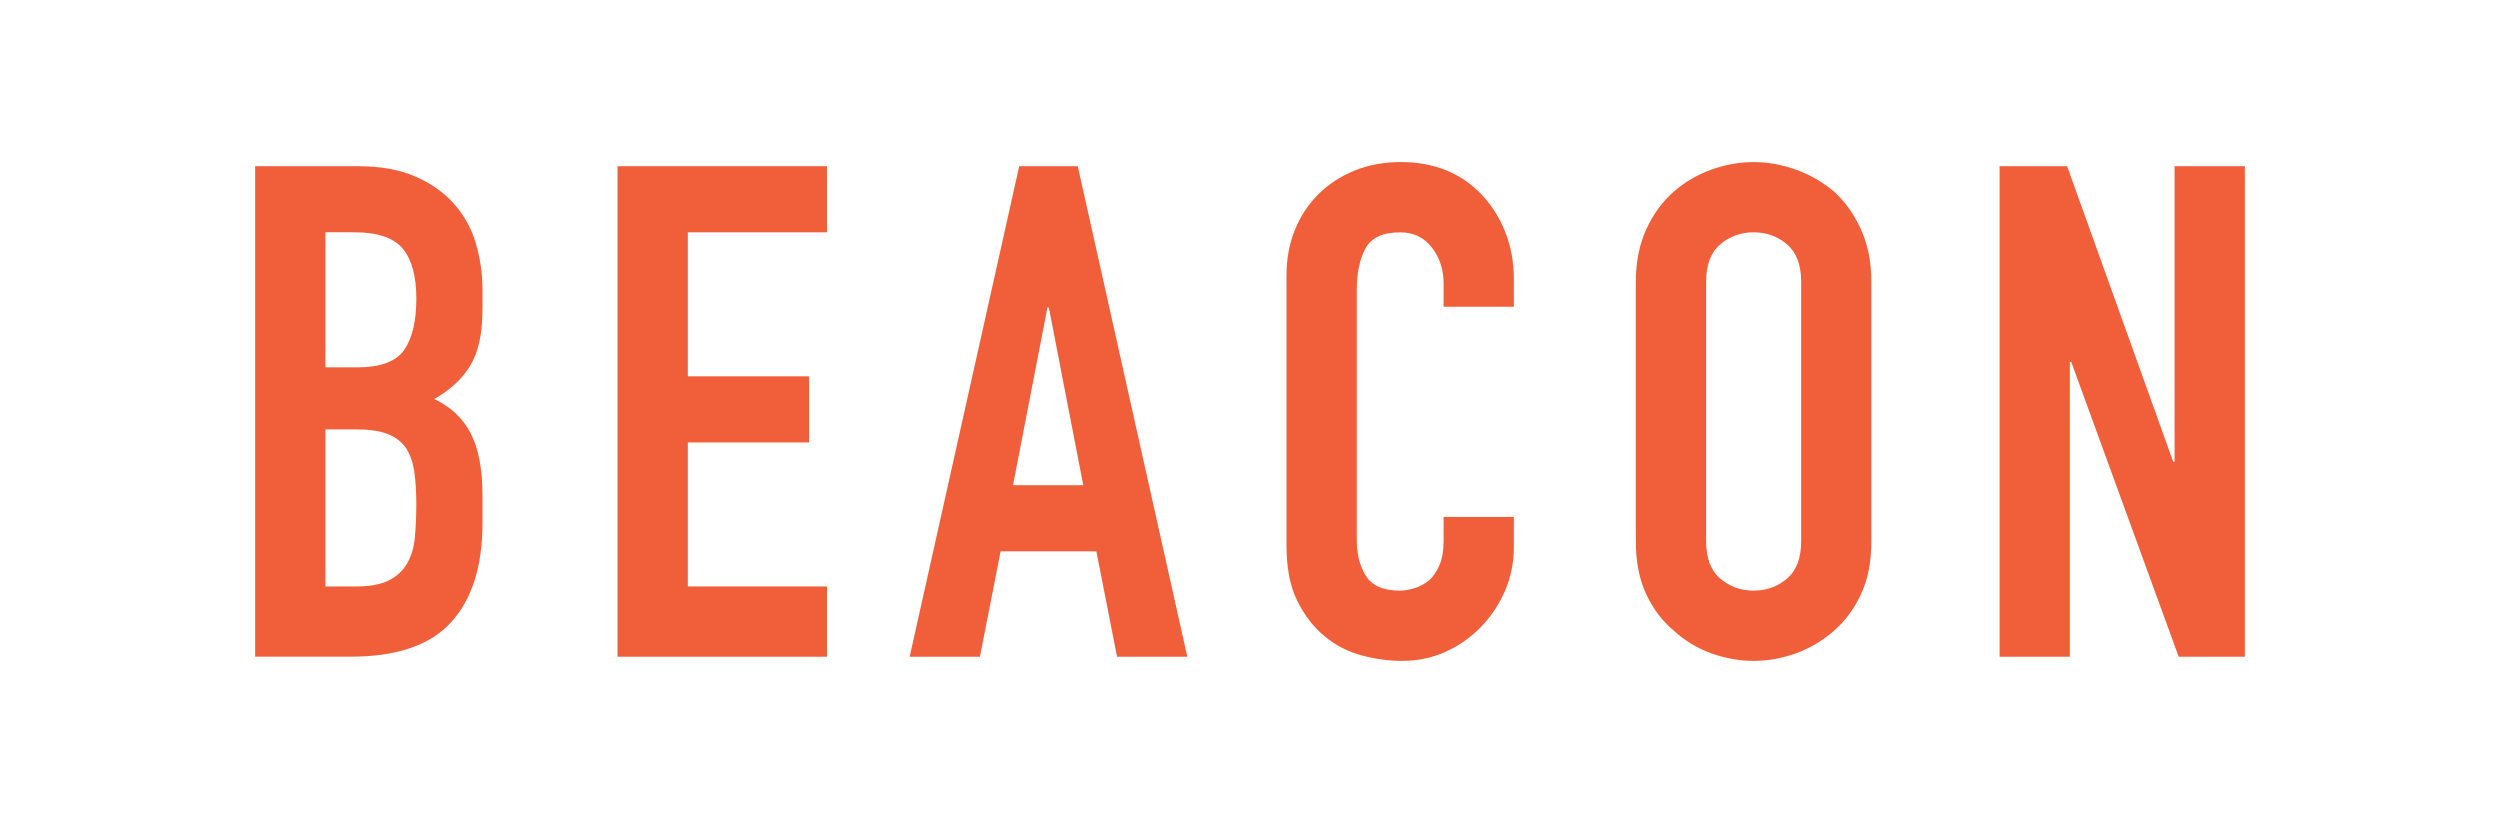
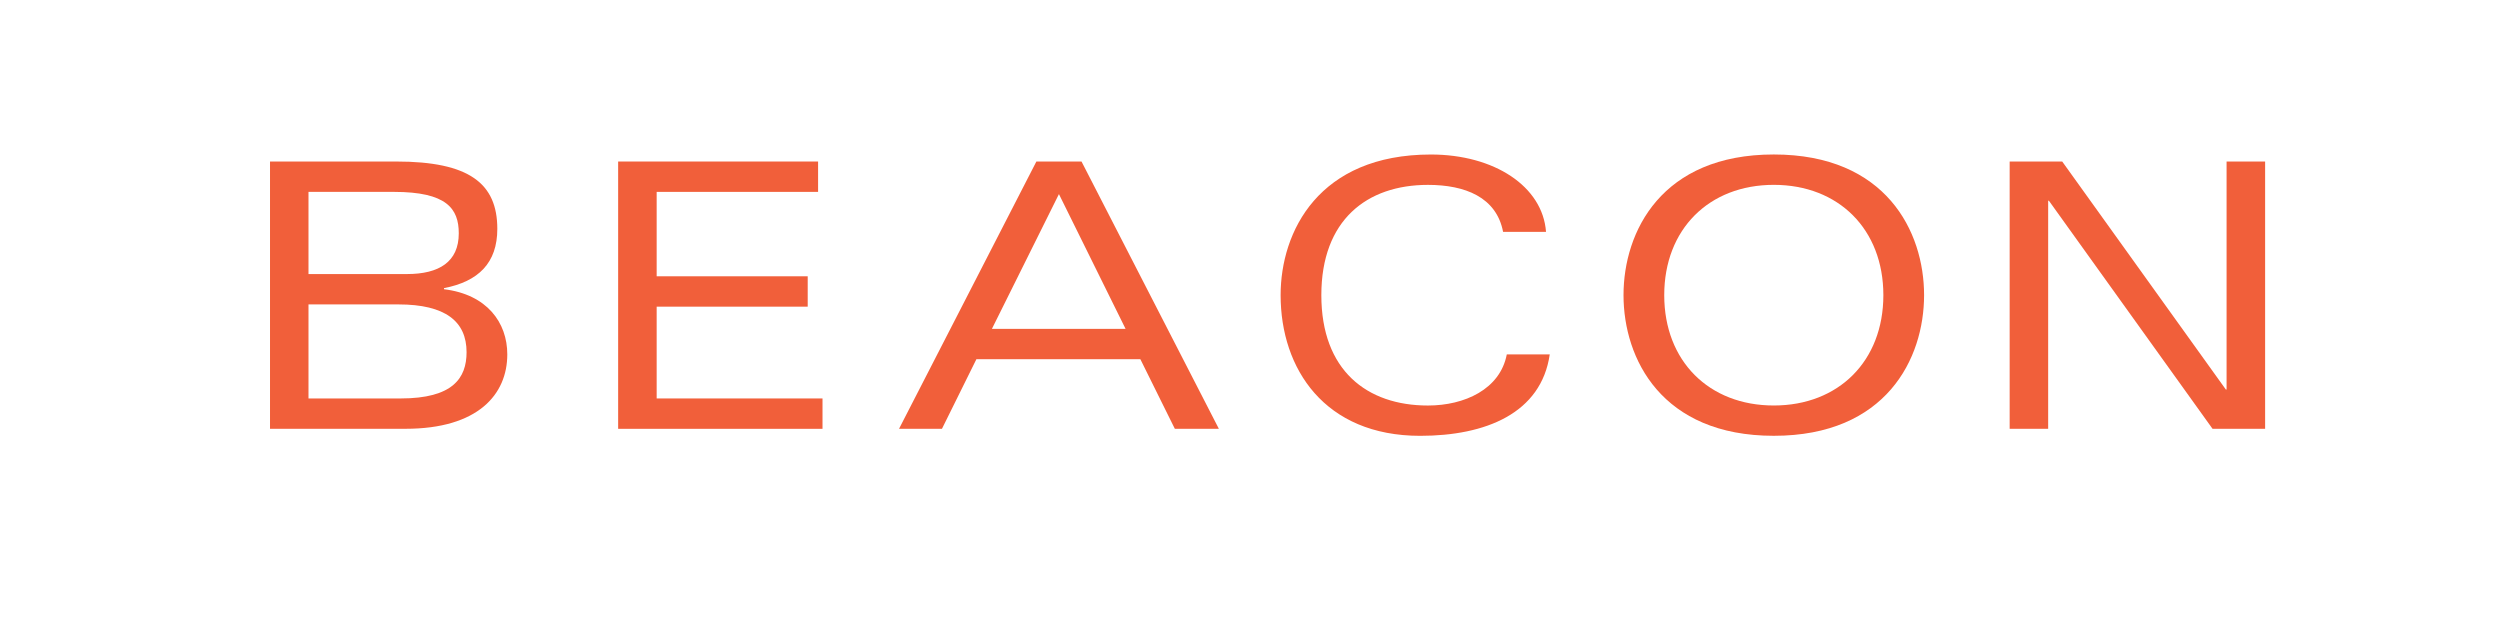
- <svg xmlns="http://www.w3.org/2000/svg" version="1.1" id="Layer_1" x="0px" y="0px" viewBox="0 0 792 260.71" style="enable-background:new 0 0 792 260.71;" xml:space="preserve">
+ <svg xmlns="http://www.w3.org/2000/svg" version="1.1" id="Layer_1" x="0px" y="0px" viewBox="0 0 792 202.44" style="enable-background:new 0 0 792 202.44;" xml:space="preserve">
  <style type="text/css">
- 	.st0{fill:#F15F3A;}
+ 	.st0{fill:#486BB3;}
+ 	.st1{fill:#F15F3A;}
</style>
+   <polygon class="st0" points="-926.69,894.47 -1115.06,658.24 -1027.17,566.36 -824.59,566.36 -738.31,667.65 " />
  <g>
-     <path class="st0" d="M80.83,208.06V52.65h32.52c7.13,0,13.21,1.09,18.22,3.27c5.02,2.18,9.13,5.1,12.33,8.73   c3.2,3.64,5.49,7.82,6.88,12.55c1.38,4.73,2.07,9.64,2.07,14.73v5.67c0,4.22-0.33,7.79-0.98,10.69c-0.65,2.91-1.64,5.46-2.95,7.64   c-2.48,4.08-6.26,7.57-11.35,10.48c5.24,2.48,9.09,6.11,11.57,10.91c2.47,4.8,3.71,11.35,3.71,19.64v8.73   c0,13.68-3.31,24.16-9.93,31.43c-6.62,7.28-17.21,10.91-31.76,10.91H80.83z M103.09,73.6v42.78h10.04c7.42,0,12.4-1.86,14.95-5.57   c2.54-3.71,3.82-9.13,3.82-16.26c0-6.98-1.42-12.22-4.26-15.72c-2.84-3.49-7.97-5.24-15.39-5.24H103.09z M103.09,136.03v49.76h9.6   c4.51,0,8.04-0.66,10.58-1.96c2.54-1.31,4.47-3.13,5.78-5.46c1.31-2.33,2.11-5.09,2.4-8.29c0.29-3.2,0.44-6.69,0.44-10.48   c0-3.93-0.22-7.35-0.66-10.26c-0.44-2.91-1.31-5.38-2.62-7.42c-1.46-2.04-3.42-3.53-5.89-4.47c-2.48-0.94-5.75-1.42-9.82-1.42   H103.09z" />
-     <path class="st0" d="M195.63,208.06V52.65h66.35V73.6H217.9v45.62h38.42v20.95H217.9v45.62h44.09v22.26H195.63z" />
-     <path class="st0" d="M288.18,208.06l34.71-155.4h18.55l34.7,155.4h-22.26l-6.55-33.39h-30.34l-6.55,33.39H288.18z M343.18,153.71   l-10.91-56.31h-0.44l-10.91,56.31H343.18z" />
-     <path class="st0" d="M479.59,163.75v9.6c0,4.8-0.91,9.35-2.73,13.64c-1.82,4.29-4.33,8.11-7.53,11.46c-3.2,3.35-6.95,6-11.24,7.97   c-4.29,1.96-8.92,2.95-13.86,2.95c-4.22,0-8.51-0.58-12.88-1.75s-8.29-3.2-11.79-6.11c-3.49-2.91-6.37-6.66-8.62-11.24   c-2.26-4.58-3.38-10.44-3.38-17.57V87.14c0-5.09,0.87-9.82,2.62-14.19c1.75-4.37,4.22-8.15,7.42-11.35   c3.2-3.2,7.02-5.71,11.46-7.53c4.44-1.82,9.35-2.73,14.73-2.73c10.48,0,18.99,3.42,25.54,10.26c3.2,3.35,5.71,7.31,7.53,11.9   c1.82,4.58,2.73,9.57,2.73,14.95v8.73h-22.26v-7.42c0-4.37-1.24-8.15-3.71-11.35c-2.48-3.2-5.82-4.8-10.04-4.8   c-5.53,0-9.2,1.71-11.02,5.13c-1.82,3.42-2.73,7.75-2.73,12.99v79.45c0,4.51,0.98,8.29,2.95,11.35c1.96,3.06,5.49,4.58,10.59,4.58   c1.45,0,3.02-0.25,4.69-0.76c1.67-0.51,3.24-1.34,4.69-2.51c1.31-1.16,2.4-2.76,3.27-4.8c0.87-2.04,1.31-4.58,1.31-7.64v-7.64   H479.59z" />
-     <path class="st0" d="M518.23,89.32c0-6.25,1.09-11.79,3.27-16.59s5.09-8.8,8.73-12c3.49-3.06,7.46-5.38,11.89-6.98   c4.44-1.6,8.91-2.4,13.42-2.4c4.51,0,8.98,0.8,13.42,2.4c4.44,1.6,8.47,3.93,12.11,6.98c3.49,3.2,6.33,7.2,8.51,12   c2.18,4.8,3.27,10.33,3.27,16.59v82.07c0,6.55-1.09,12.15-3.27,16.81c-2.18,4.66-5.02,8.51-8.51,11.57   c-3.64,3.2-7.68,5.6-12.11,7.2c-4.44,1.6-8.92,2.4-13.42,2.4c-4.51,0-8.99-0.8-13.42-2.4c-4.44-1.6-8.4-4-11.89-7.2   c-3.64-3.06-6.55-6.91-8.73-11.57c-2.18-4.66-3.27-10.26-3.27-16.81V89.32z M540.49,171.39c0,5.38,1.49,9.35,4.47,11.9   c2.98,2.55,6.51,3.82,10.59,3.82c4.07,0,7.6-1.27,10.59-3.82c2.98-2.54,4.47-6.51,4.47-11.9V89.32c0-5.38-1.49-9.35-4.47-11.9   c-2.98-2.54-6.51-3.82-10.59-3.82c-4.08,0-7.61,1.28-10.59,3.82c-2.98,2.55-4.47,6.51-4.47,11.9V171.39z" />
-     <path class="st0" d="M633.47,208.06V52.65h21.39l33.61,93.64h0.44V52.65h22.26v155.4h-20.96l-34.05-93.42h-0.44v93.42H633.47z" />
+     <path class="st1" d="M85.54,51.17h39.99c23.1,0,32.02,6.92,32.02,21.34c0,10.79-5.98,16.66-16.89,18.77v0.35   c13.6,1.64,20.05,10.55,20.05,20.64c0,12.67-9.26,23.57-32.25,23.57H85.54V51.17z M97.73,86.82h31.19c10.2,0,16.42-3.87,16.42-12.9   c0-7.86-3.87-13.13-20.52-13.13H97.73V86.82z M97.73,126.23h29.2c16.54,0,20.88-6.45,20.88-14.66c0-9.73-6.69-15.13-21.58-15.13   h-28.5V126.23z" />
+     <path class="st1" d="M195.84,51.17h63.33v9.62h-51.14v26.74h47.85v9.62h-47.85v29.08h52.54v9.62h-64.74V51.17z" />
+     <path class="st1" d="M361.27,113.8h-51.95l-10.91,22.05h-13.6l43.51-84.67h14.31l43.51,84.67h-13.95L361.27,113.8z M356.58,104.18   l-21.11-42.69l-21.23,42.69H356.58z" />
+     <path class="st1" d="M490.96,112.27c-2.7,18.65-20.29,25.8-41.05,25.8c-30.26,0-44.21-21.23-44.21-44.56   c0-20.17,12.08-44.56,47.61-44.56c20.06,0,35.42,10.09,36.47,24.51h-13.6c-2.11-11.02-12.08-14.89-23.81-14.89   c-19.35,0-33.77,11.14-33.77,34.95s14.42,34.95,33.77,34.95c11.61,0,22.87-5.16,24.98-16.19H490.96z" />
+     <path class="st1" d="M561.94,48.94c35.54,0,47.61,24.39,47.61,44.56s-12.08,44.56-47.61,44.56s-47.61-24.39-47.61-44.56   S526.4,48.94,561.94,48.94z M561.94,128.46c20.52,0,34.71-14.07,34.71-34.95s-14.19-34.95-34.71-34.95   c-20.53,0-34.71,14.07-34.71,34.95S541.41,128.46,561.94,128.46z" />
+     <path class="st1" d="M705.39,51.17h12.2v84.67h-16.66L649.1,63.6h-0.24v72.24h-12.2V51.17h16.65l51.84,72.24h0.23V51.17z" />
  </g>
</svg>
